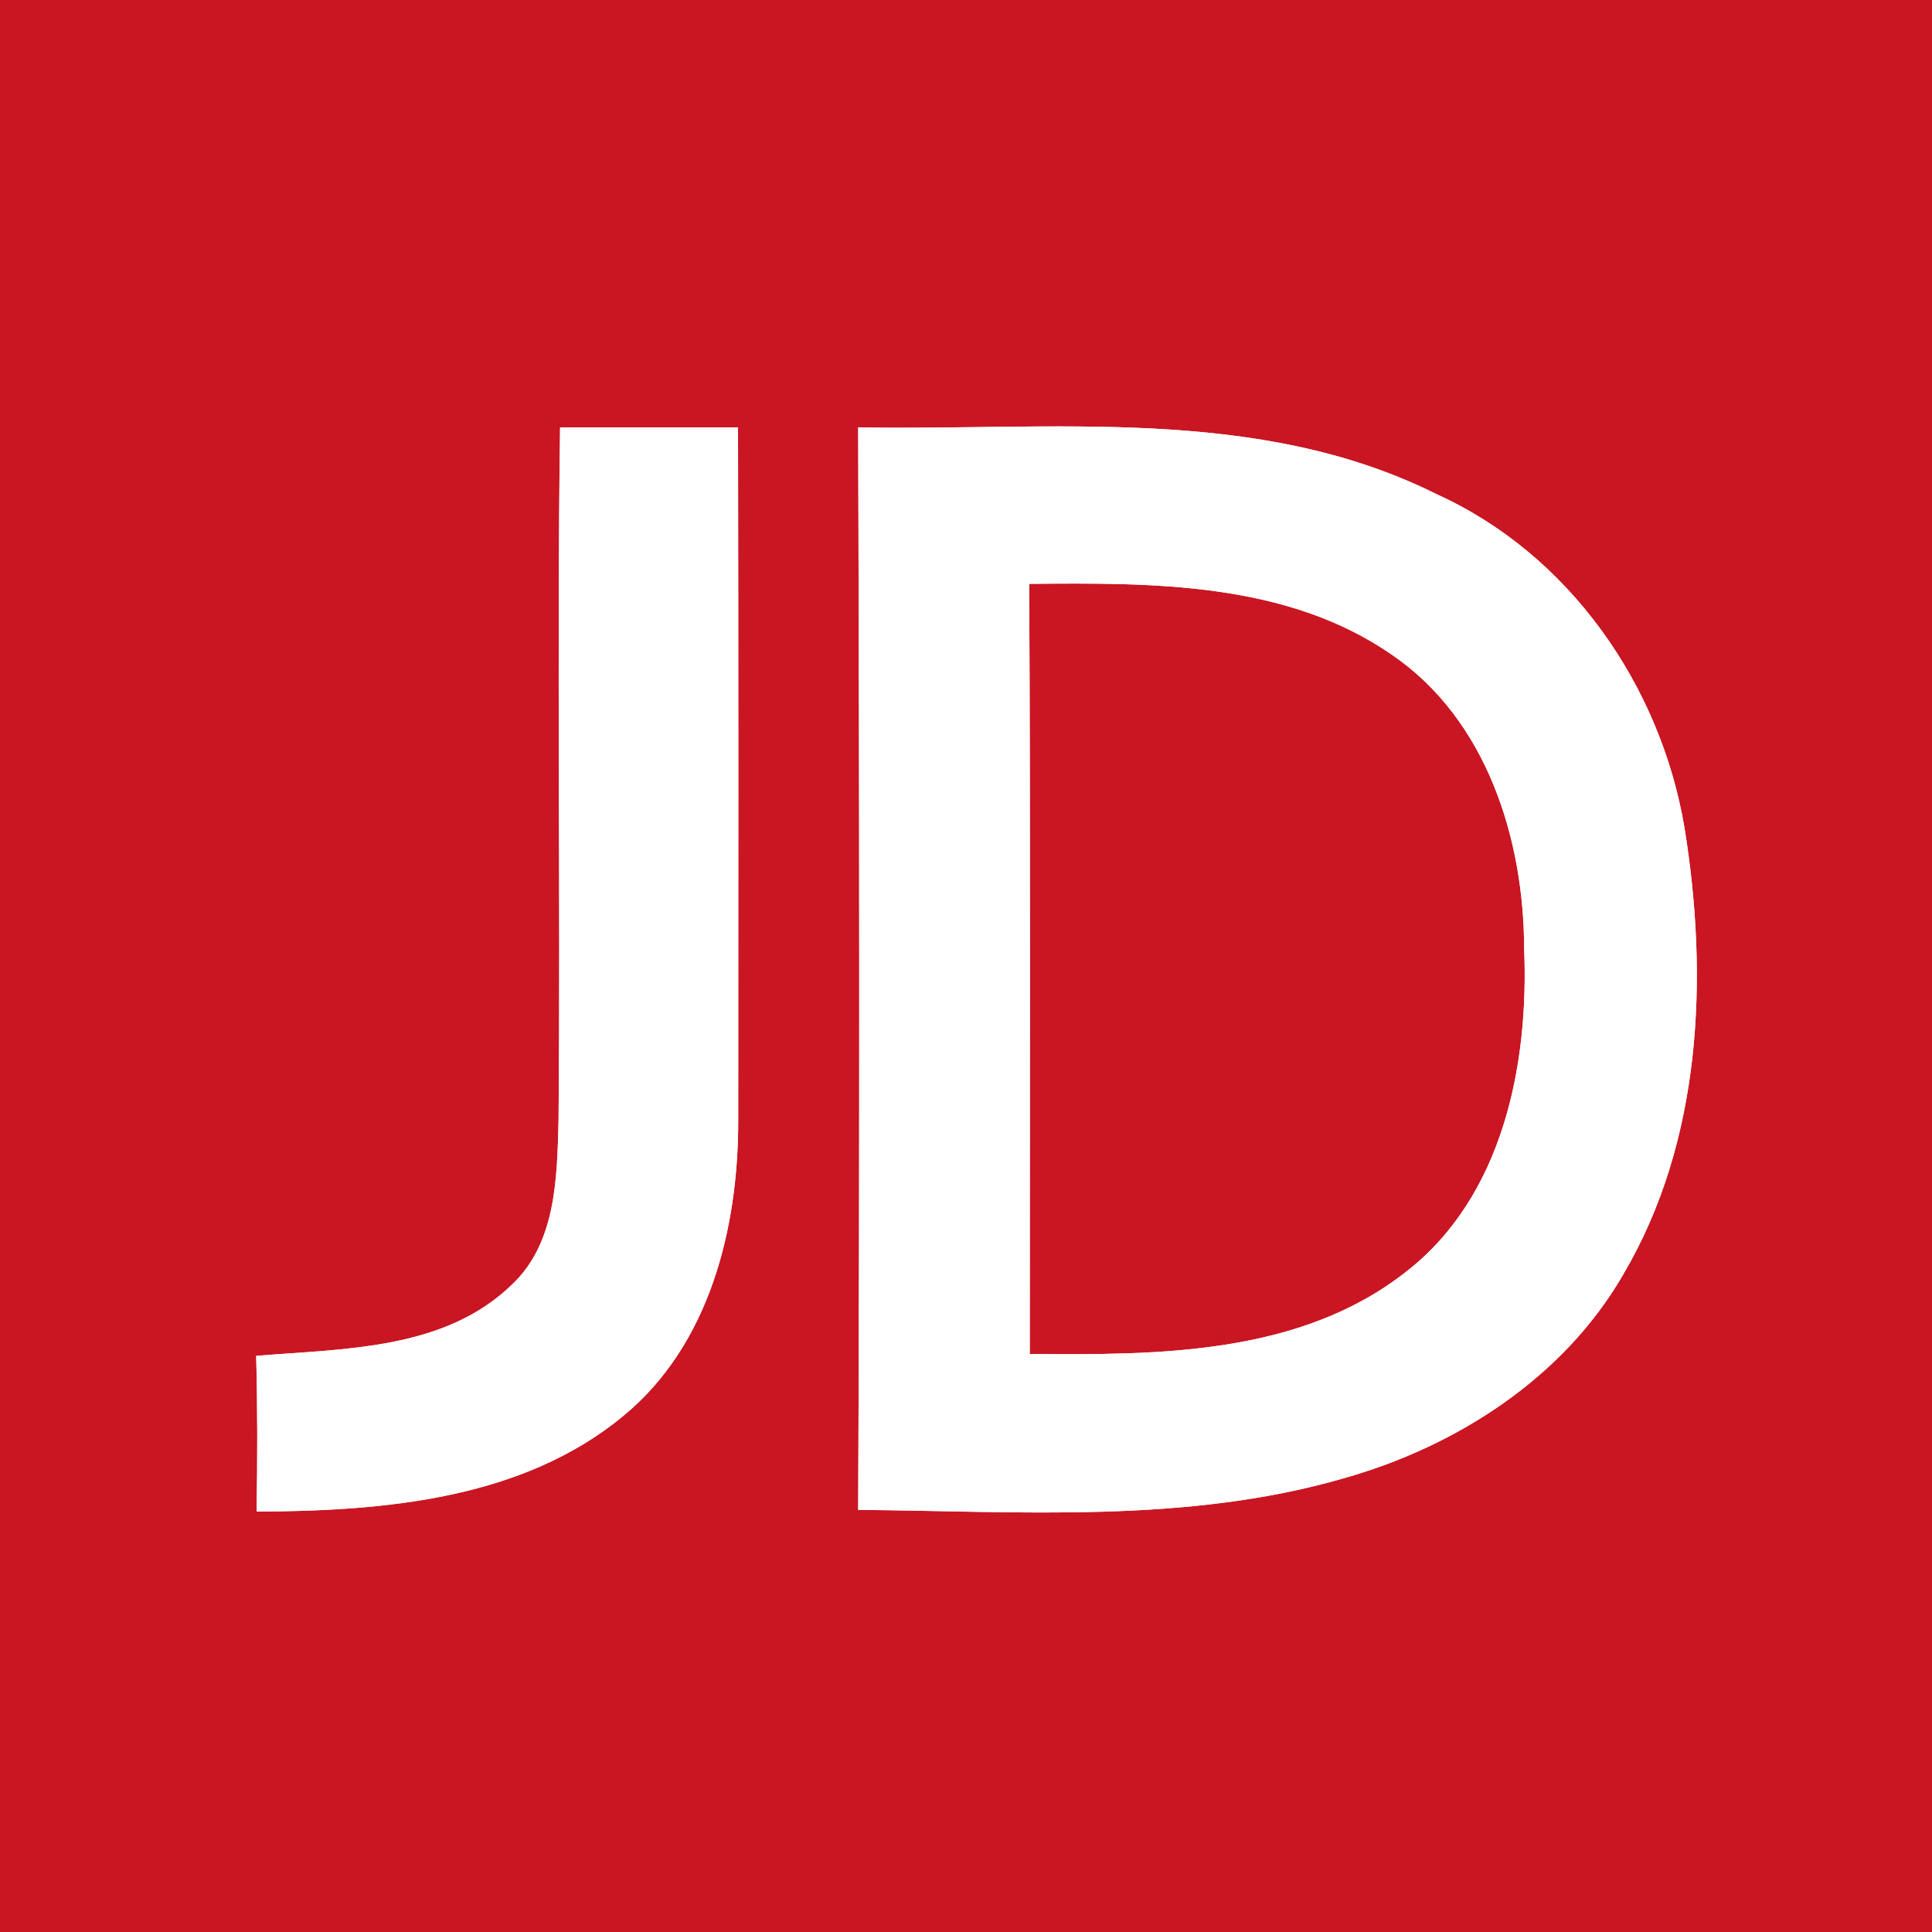
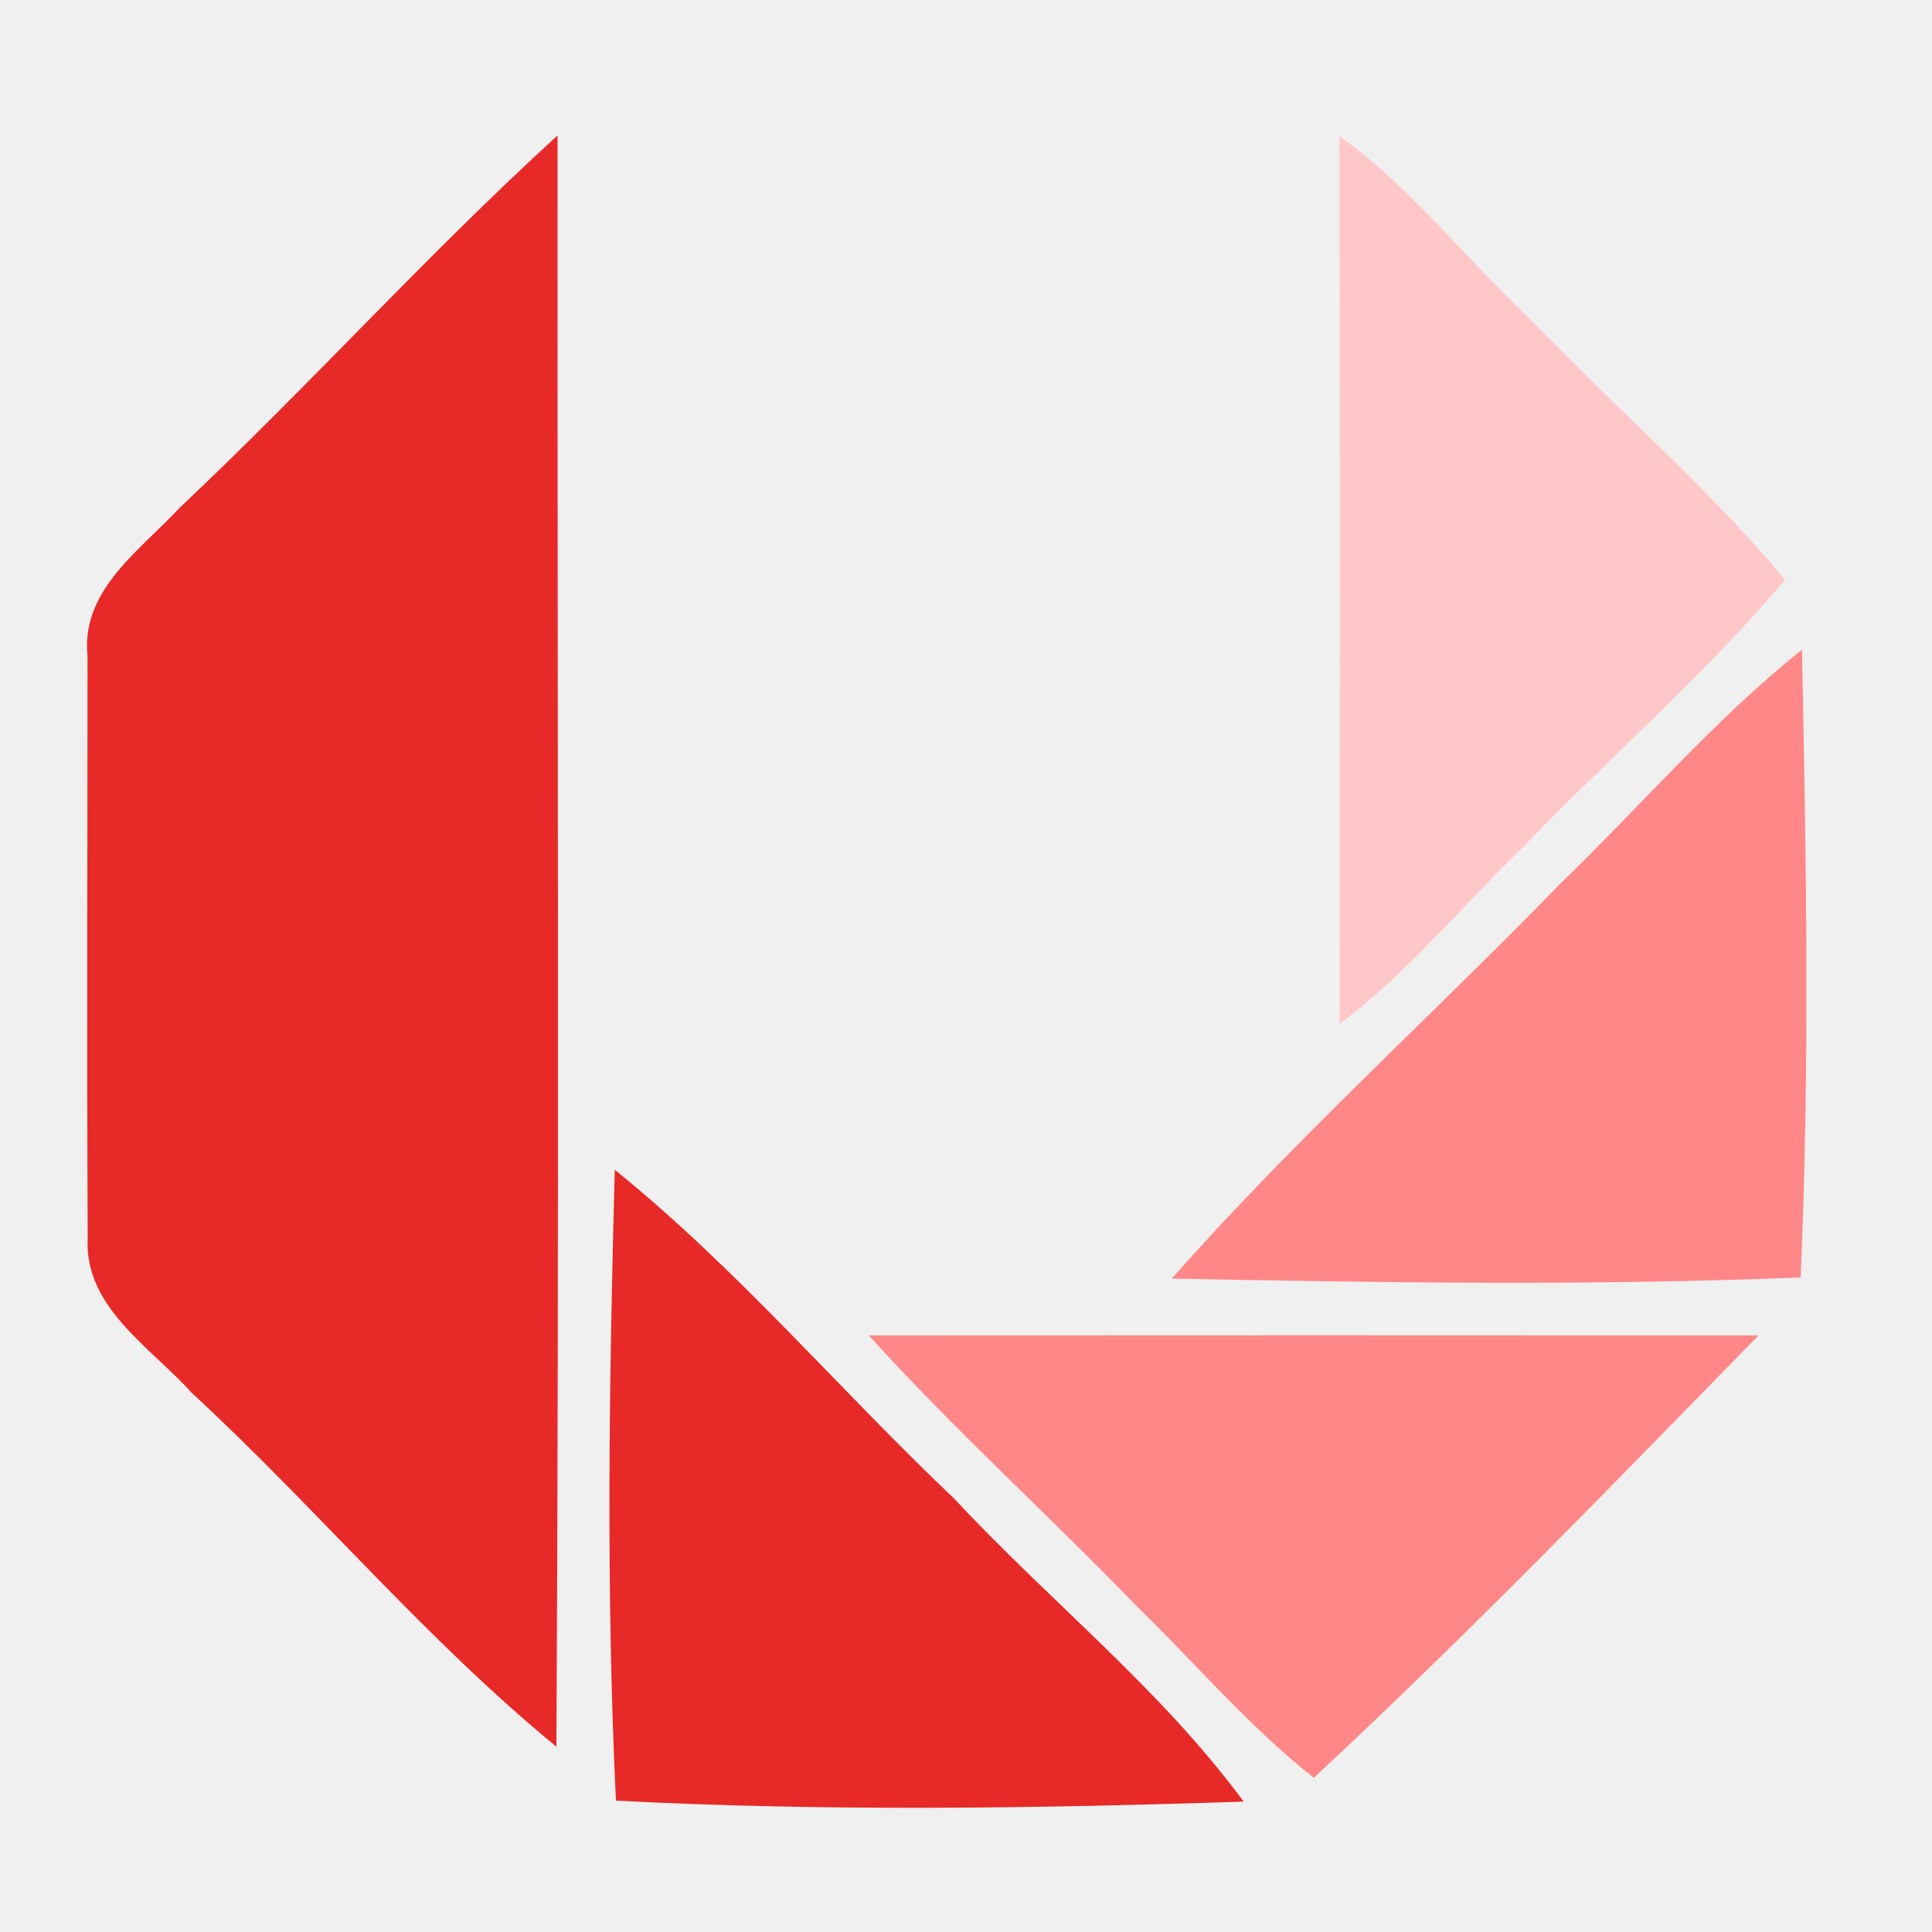
<svg xmlns="http://www.w3.org/2000/svg" width="100pt" height="100pt" viewBox="0 0 100 100">
-   <g fill="#ca1622">
-     <path d="M0 0h100v100H0V0m28.99 22.12c-.17 11.98.03 23.96-.08 35.94-.08 2.92-.12 6.27-2.41 8.43-3.5 3.4-8.71 3.31-13.24 3.69.07 2.68.07 5.37.02 8.06 6.55-.03 13.74-.61 18.99-4.96 4.46-3.67 5.94-9.7 5.94-15.25.01-11.97.01-23.94-.01-35.91h-9.21m15.43 0c.06 18.68.08 37.35 0 56.03 8.39.07 16.98.73 25.15-1.64 5.83-1.65 11.35-5.19 14.44-10.53 4.08-6.91 4.43-15.39 3.18-23.13-1.24-7.37-5.96-14.16-12.83-17.27-9.29-4.64-19.93-3.27-29.94-3.46z" />
-     <path d="M53.27 30.22c6.38-.06 13.33-.11 18.79 3.68 4.89 3.35 6.82 9.52 6.83 15.21.25 6.01-1.1 12.81-6.09 16.7-5.49 4.33-12.85 4.33-19.5 4.27 0-13.29.04-26.57-.03-39.86z" />
-   </g>
-   <path d="M28.99 22.12h9.21c.02 11.97.02 23.94.01 35.91 0 5.55-1.48 11.58-5.94 15.25-5.25 4.35-12.44 4.93-18.99 4.96.05-2.69.05-5.38-.02-8.06 4.53-.38 9.74-.29 13.24-3.69 2.29-2.16 2.33-5.51 2.41-8.43.11-11.98-.09-23.96.08-35.94zm15.43 0c10.01.19 20.65-1.18 29.94 3.46 6.87 3.11 11.59 9.9 12.83 17.27 1.25 7.74.9 16.22-3.18 23.13-3.09 5.34-8.61 8.88-14.44 10.53-8.17 2.37-16.76 1.71-25.15 1.64.08-18.68.06-37.35 0-56.03m8.85 8.1c.07 13.29.03 26.57.03 39.86 6.65.06 14.01.06 19.5-4.27 4.99-3.89 6.34-10.69 6.09-16.7-.01-5.69-1.94-11.86-6.83-15.21-5.46-3.79-12.41-3.74-18.79-3.68z" fill="#fff" />
+   <path d="M9.29 26.29c6.67-6.28 12.81-13.11 19.57-19.28-.02 27.8.09 55.6-.06 83.4-6.79-5.57-12.44-12.38-18.89-18.33-2.13-2.37-5.57-4.42-5.37-8.02-.05-10.04-.01-20.08-.01-30.11-.35-3.4 2.72-5.46 4.76-7.66zm22.53 34.26c6.36 5.13 11.66 11.42 17.59 17.04 4.91 5.28 10.66 9.82 14.96 15.66-10.81.36-21.69.51-32.49-.05-.52-10.86-.35-21.78-.06-32.65z" fill="#e72927" />
+   <path fill="#ffc7c7" d="M69.33 7.04c3.78 2.72 6.63 6.46 10.01 9.62 4.31 4.49 9.06 8.56 13.05 13.34-4.16 4.95-9.08 9.19-13.55 13.84-3.17 3.04-5.95 6.52-9.5 9.15.01-15.32.02-30.63-.01-45.95z" />
+   <path d="M80.75 45.75c4.18-4.04 7.97-8.49 12.52-12.12.22 10.82.41 21.68-.07 32.49-10.84.44-21.71.27-32.55.06 6.32-7.16 13.44-13.58 20.1-20.43zM44.97 69.12c15.35-.01 30.7-.01 46.05 0-7.56 7.74-15.1 15.54-23.02 22.9-3.34-2.64-6.11-5.91-9.15-8.87-4.57-4.73-9.47-9.15-13.88-14.03z" fill="#ff8787" />
</svg>
